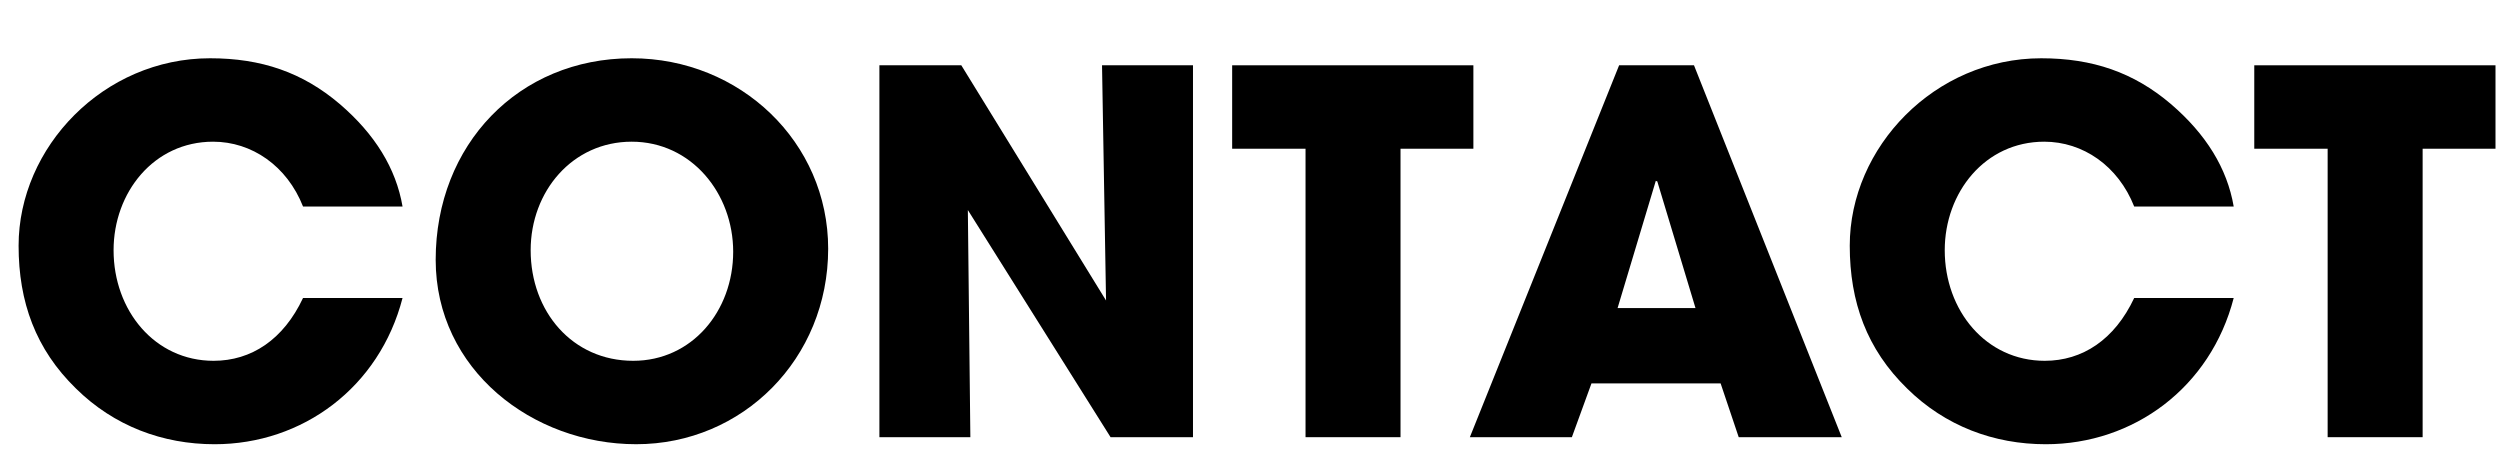
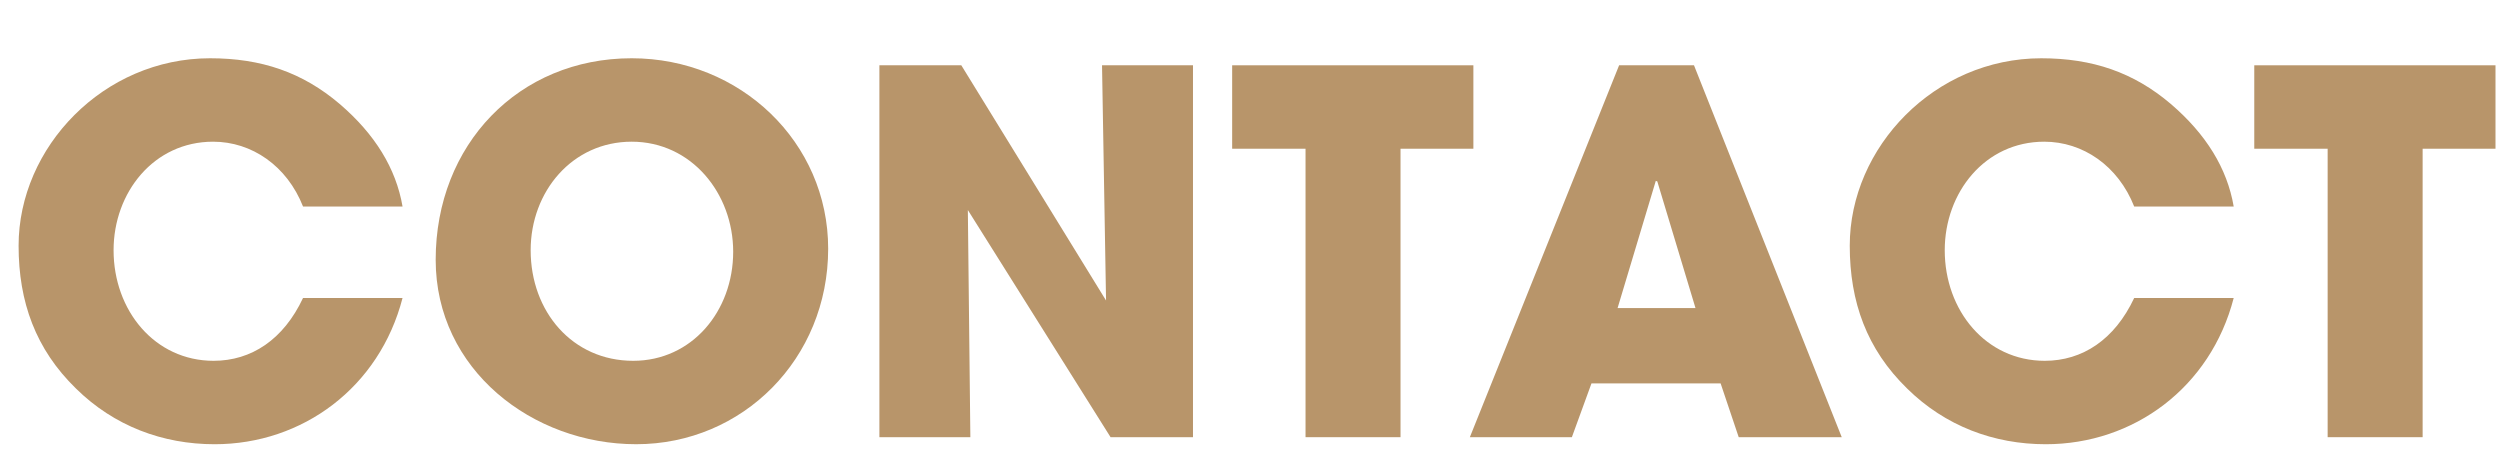
- <svg xmlns="http://www.w3.org/2000/svg" id="Layer_1" viewBox="0 0 497.494 90.337">
+ <svg xmlns="http://www.w3.org/2000/svg" id="Layer_1" viewBox="0 0 497.494 90.337" fill="#B8956A">
  <path d="M60.304,41.097c-3.2-8.101-10.201-12.901-17.901-12.901-11.8,0-19.801,10.101-19.801,21.602,0,12.001,8.2,22.001,19.901,22.001,7.5,0,13.901-4.2,17.801-12.501h19.801c-4.601,17.802-19.901,29.103-37.402,29.103-10.301,0-20.001-3.601-27.602-11.101-8-7.801-11.401-17.201-11.401-28.402C3.7,29.296,20.601,11.595,41.803,11.595c10.2,0,18.401,2.8,25.801,9.101,7,6,11.201,12.801,12.501,20.401h-19.801Z" />
  <path d="M86.699,51.697c0-22.901,16.501-40.103,39.002-40.103,21.602,0,39.103,16.701,39.103,37.902,0,21.901-17.001,38.902-38.202,38.902-20.602,0-39.903-14.801-39.903-36.702ZM145.902,50.097c0-11.601-8.3-21.901-20.201-21.901-11.801,0-20.101,9.9-20.101,21.602,0,12.2,8.3,22.001,20.401,22.001,11.701,0,19.901-9.9,19.901-21.701Z" />
  <path d="M221.001,86.999l-28.402-45.203.5,45.203h-18.101V12.994h16.301l28.802,46.803-.8-46.803h18.101v74.005h-16.401Z" />
  <path d="M259.798,86.999V29.596h-14.601V12.994h48.003v16.602h-14.501v57.403h-18.901Z" />
  <path d="M346,86.999l-3.6-10.7h-25.702l-3.9,10.7h-20.301l29.702-74.005h14.901l29.402,74.005h-20.501ZM329.798,36.096l-.3-.1-7.601,25.302h15.501l-7.601-25.202Z" />
  <path d="M424.7,41.097c-3.2-8.101-10.201-12.901-17.901-12.901-11.801,0-19.801,10.101-19.801,21.602,0,12.001,8.2,22.001,19.901,22.001,7.5,0,13.901-4.2,17.801-12.501h19.801c-4.601,17.802-19.901,29.103-37.402,29.103-10.301,0-20.001-3.601-27.602-11.101-8-7.801-11.401-17.201-11.401-28.402,0-19.601,16.901-37.302,38.103-37.302,10.201,0,18.401,2.8,25.801,9.101,7,6,11.201,12.801,12.501,20.401h-19.801Z" />
  <path d="M463.196,86.999V29.596h-14.601V12.994h48.003v16.602h-14.501v57.403h-18.901Z" />
</svg>
